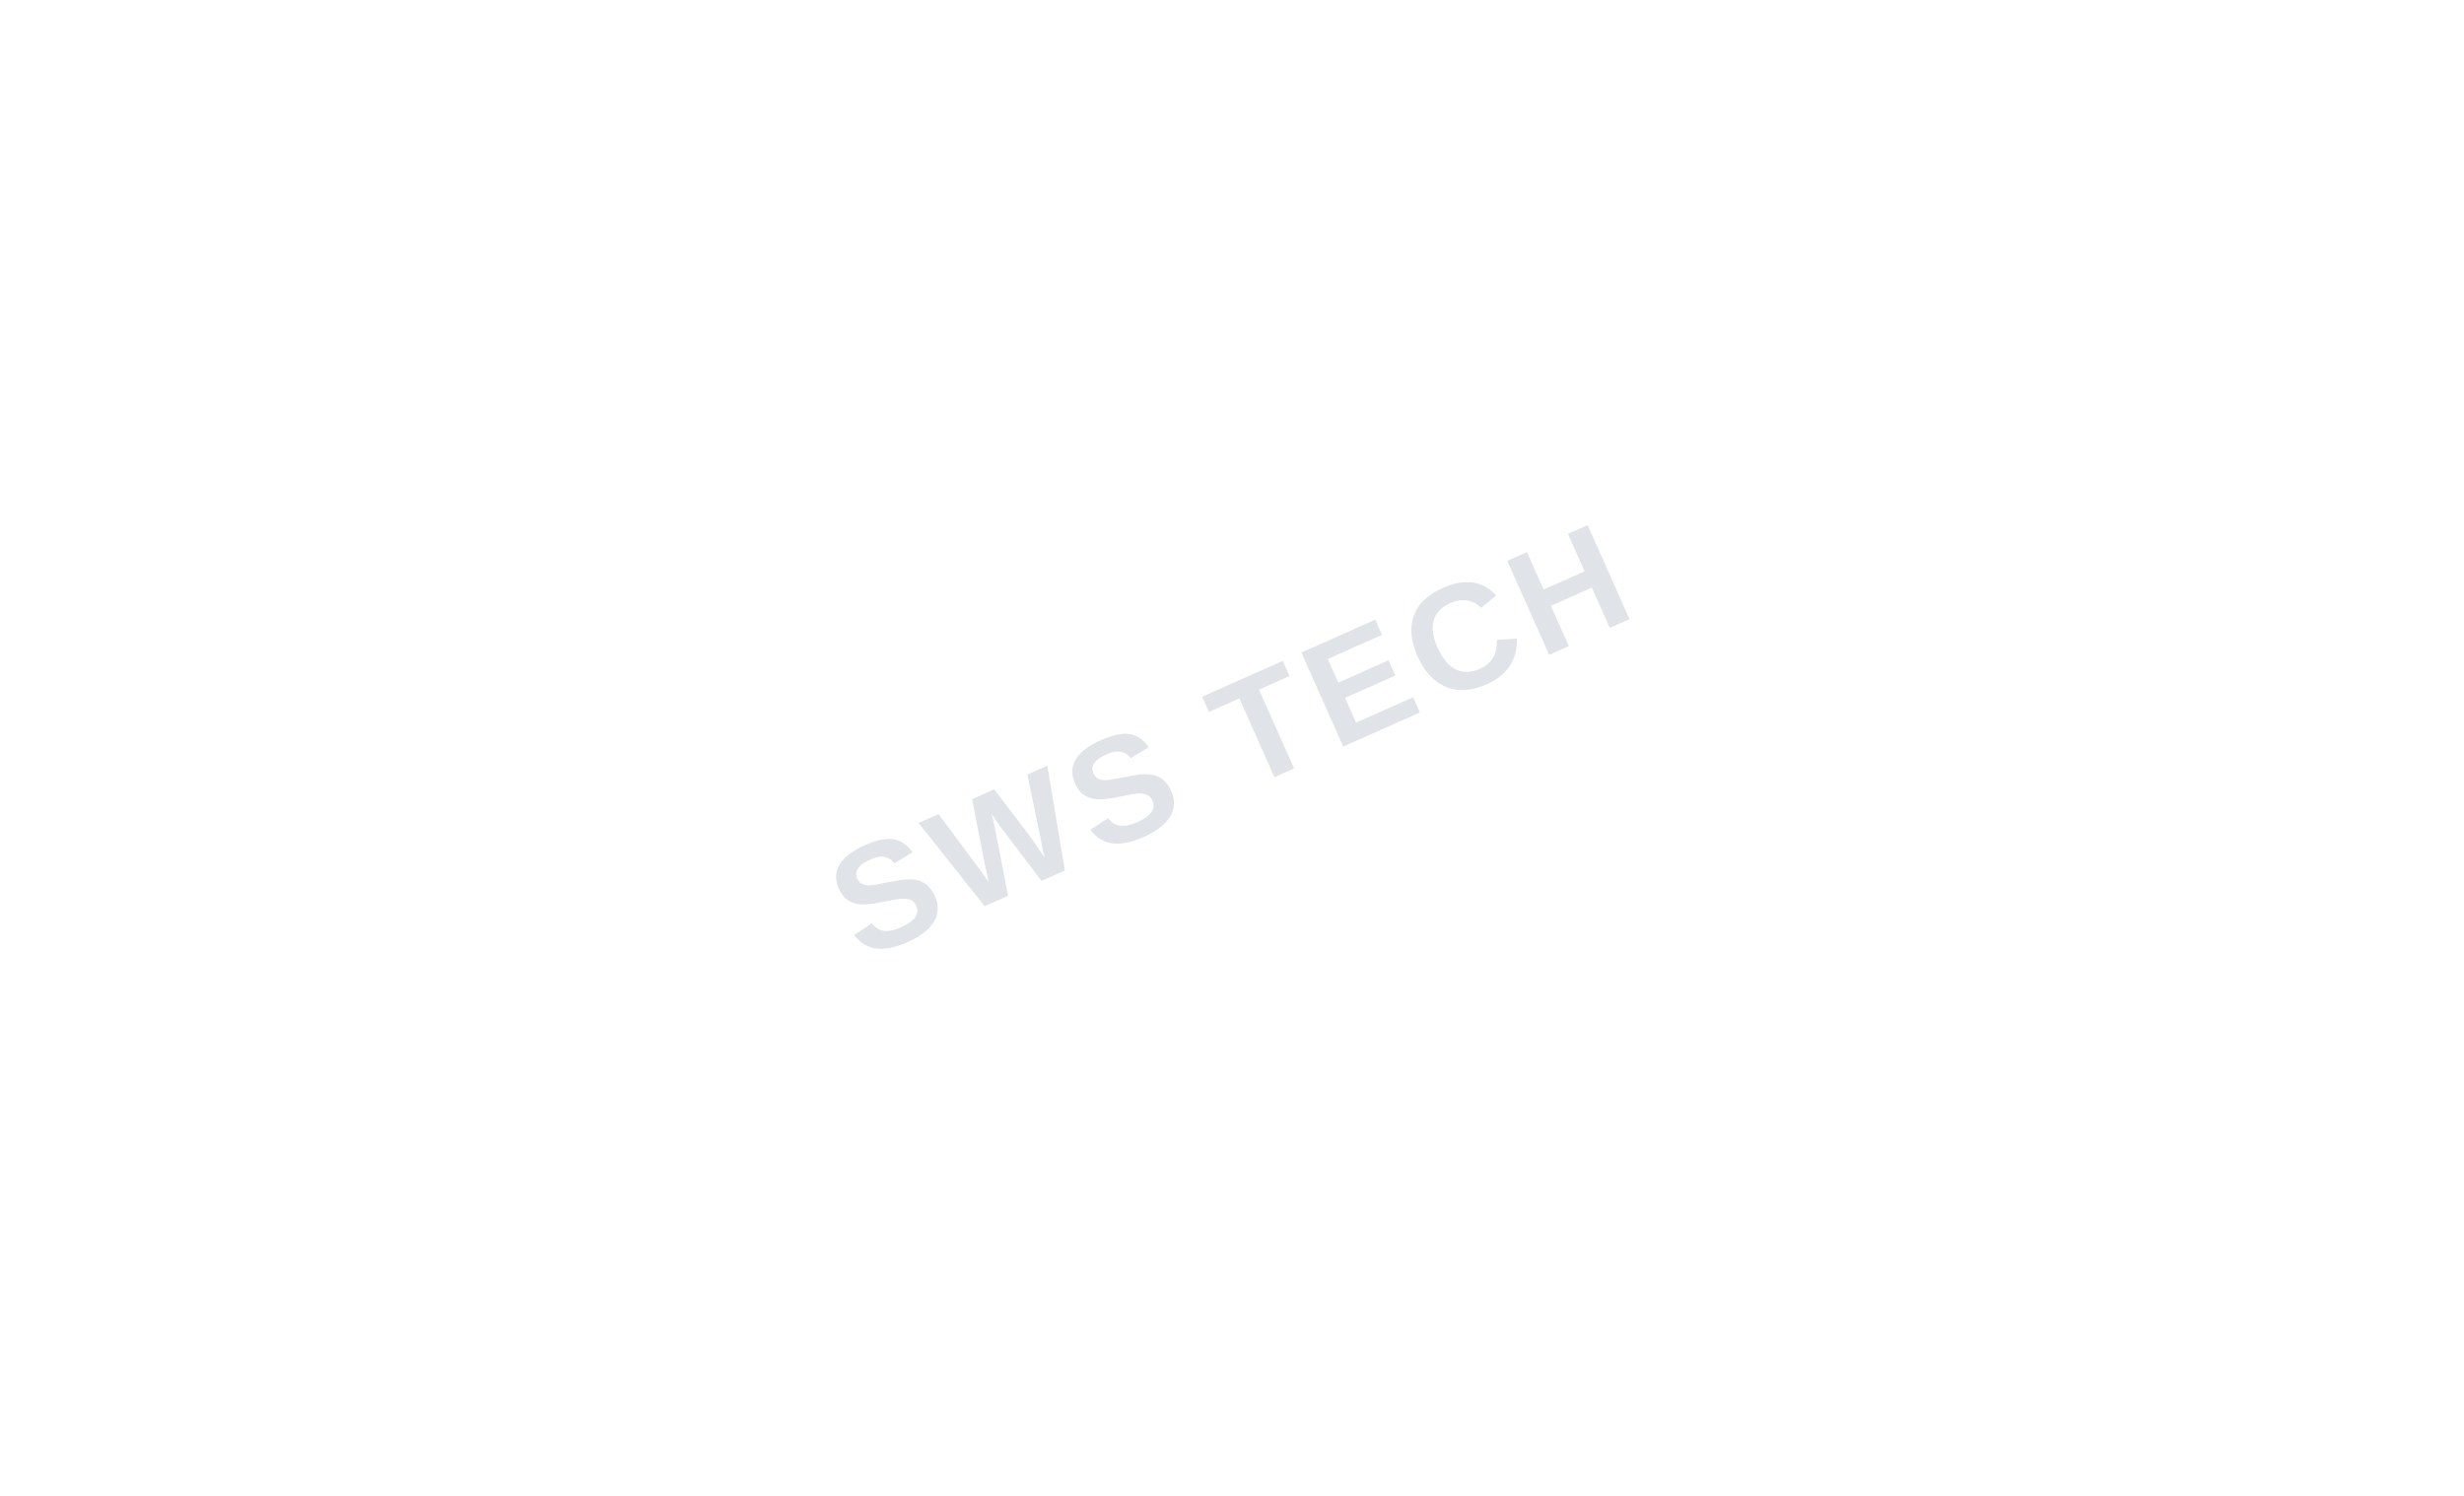
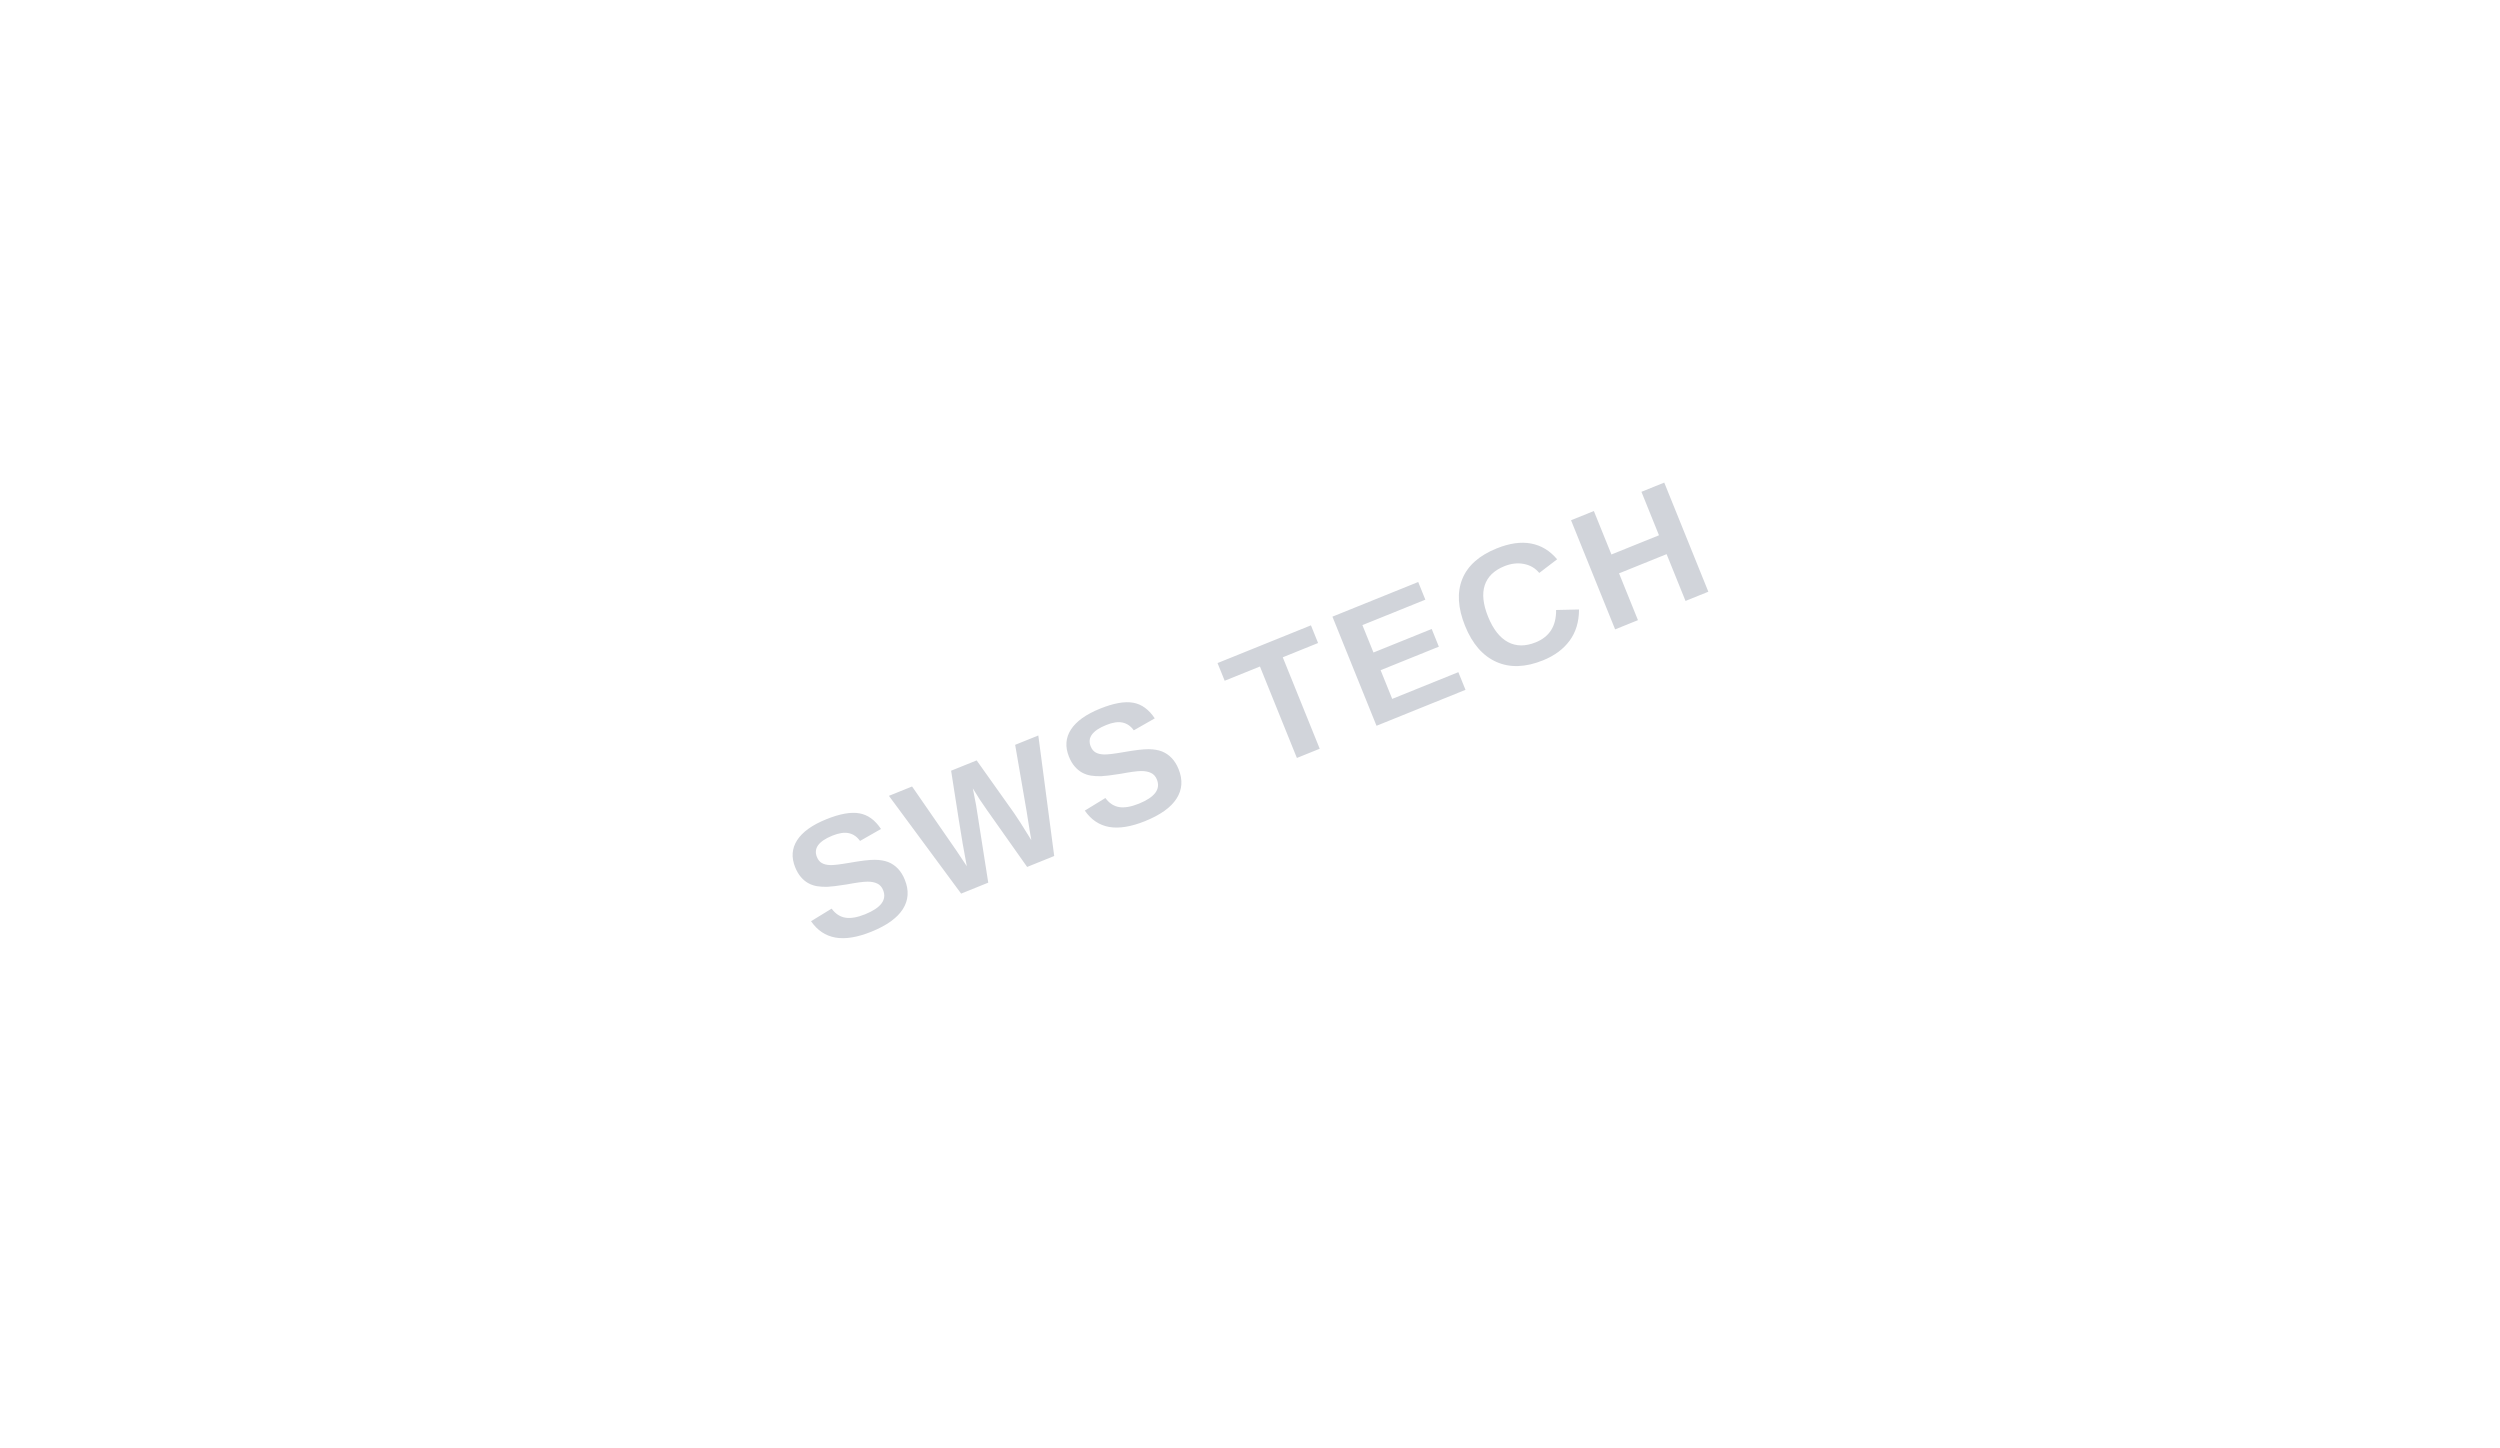
- <svg xmlns="http://www.w3.org/2000/svg" width="560" height="340" viewBox="0 0 560 340">
-   <text x="280" y="180" text-anchor="middle" transform="rotate(-24 280 170)" font-family="Arial, Helvetica, sans-serif" font-weight="700" font-size="34" letter-spacing="2" fill="#3c4b64" fill-opacity="0.16">SWS TECH</text>
+ <svg xmlns="http://www.w3.org/2000/svg" width="760" height="440" viewBox="0 0 760 440">
+   <text x="380" y="235" text-anchor="middle" transform="rotate(-22 380 220)" font-family="Arial, Helvetica, sans-serif" font-weight="700" font-size="52" letter-spacing="3" fill="#2e3c58" fill-opacity="0.22">SWS TECH</text>
</svg>
